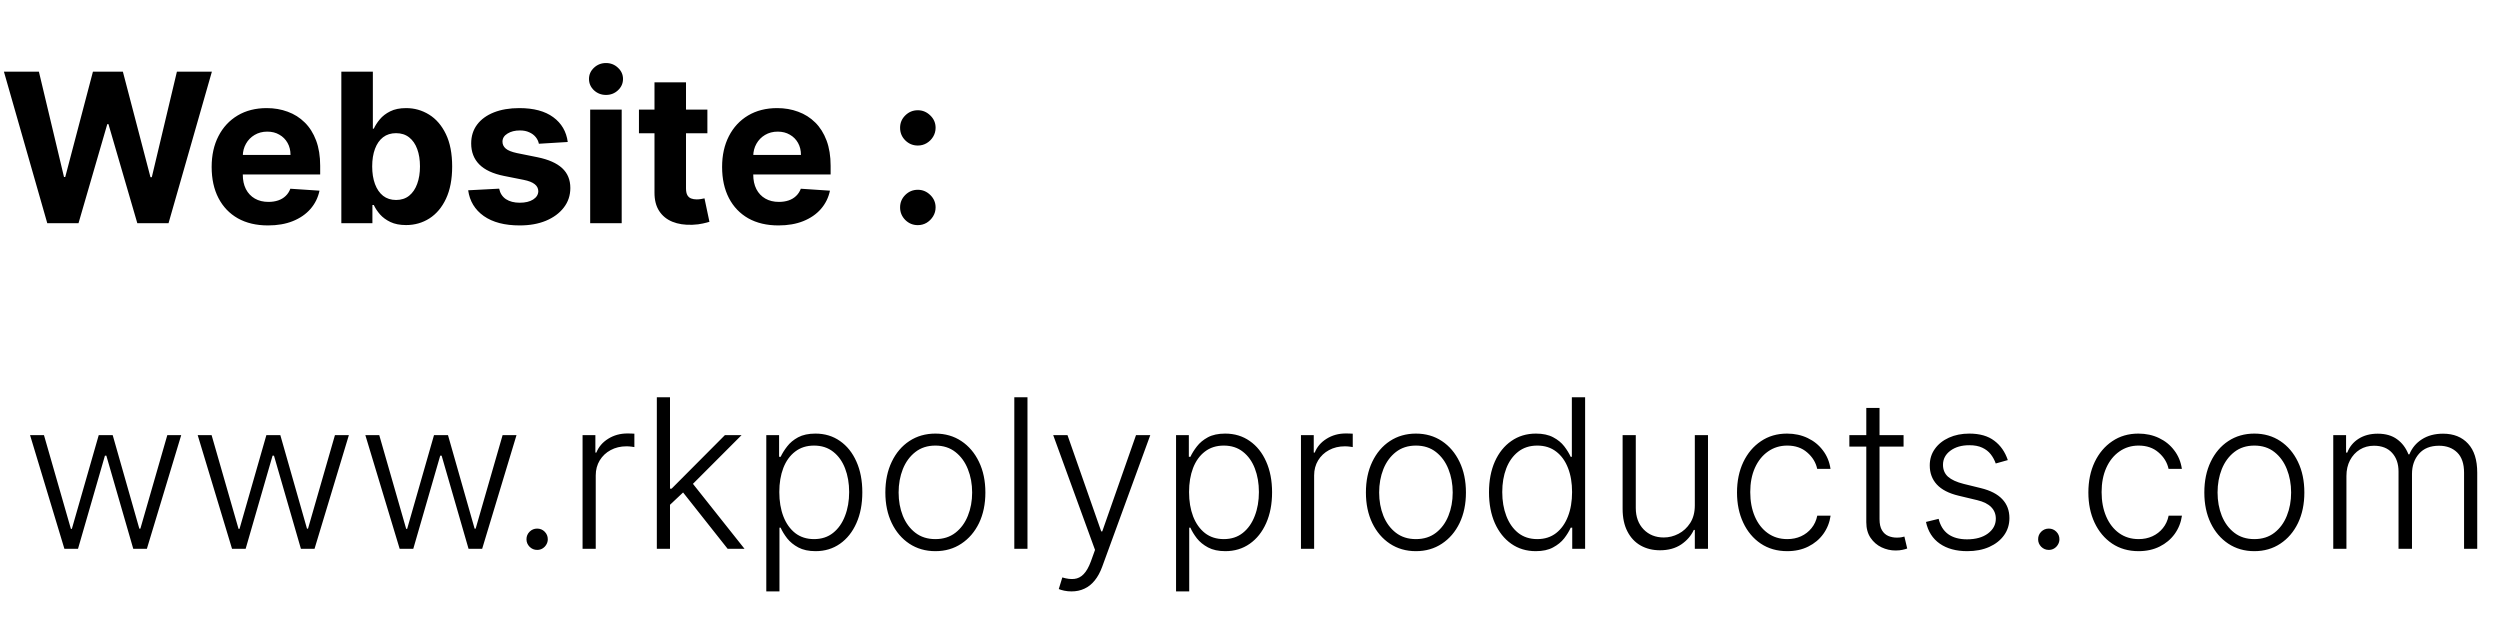
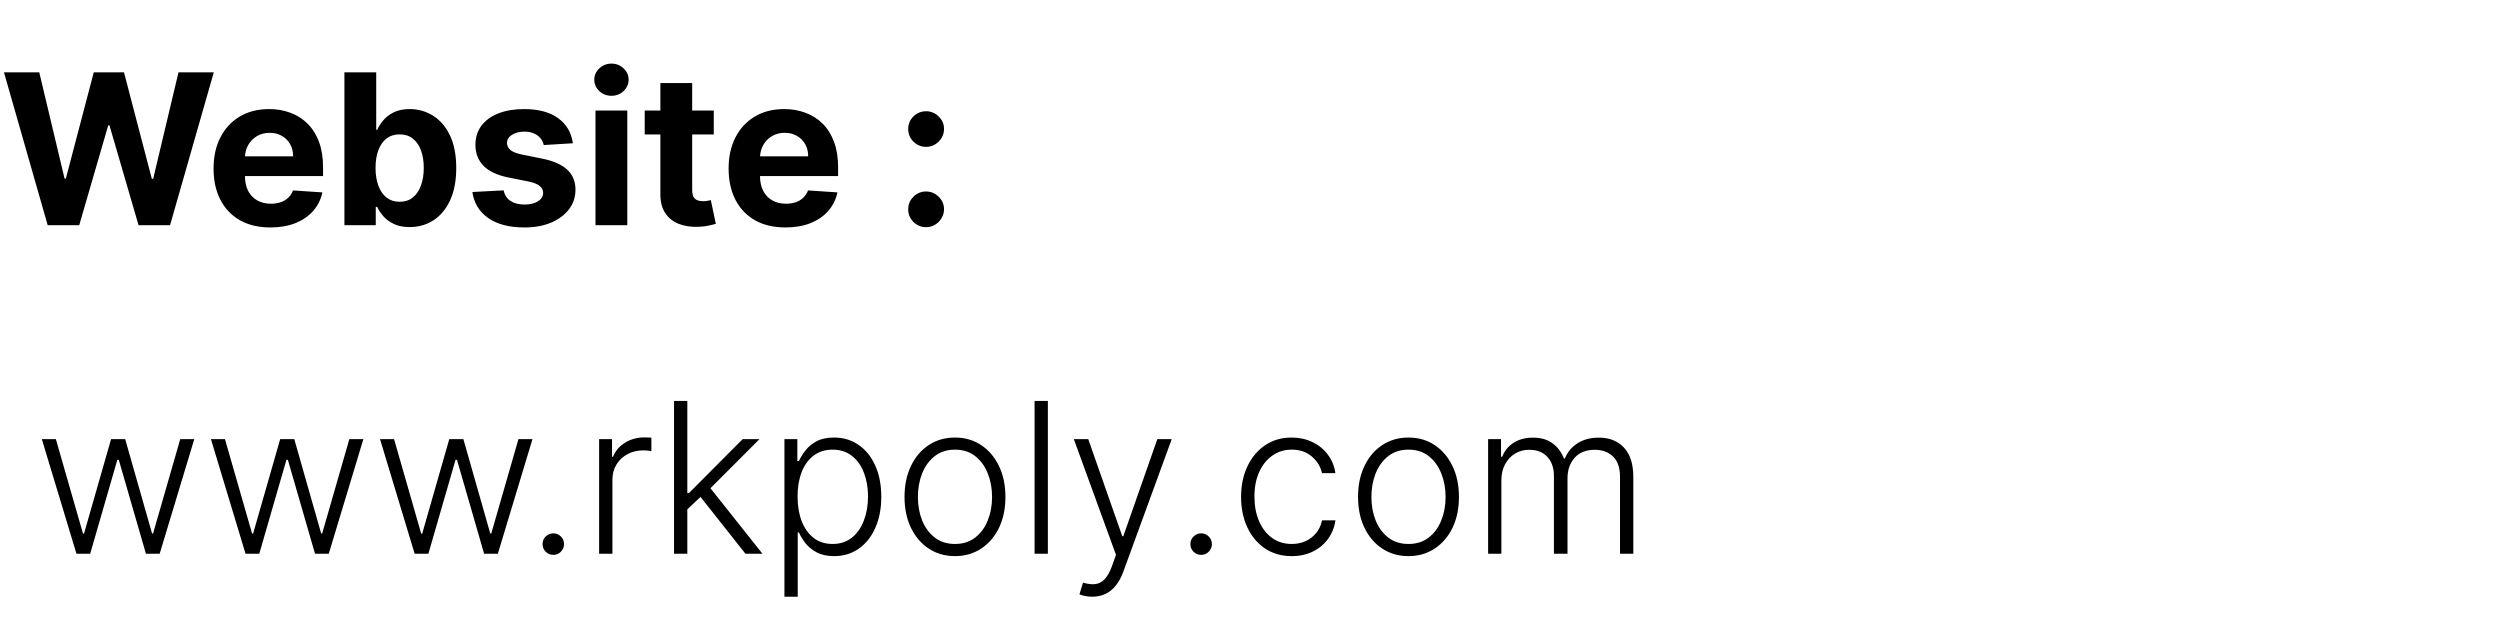
- <svg xmlns="http://www.w3.org/2000/svg" width="112" height="28" viewBox="0 0 112 28" fill="none">
+ <svg xmlns="http://www.w3.org/2000/svg" width="111" height="28" viewBox="0 0 111 28" fill="none">
  <path d="M2.118 10L0.176 3.212H1.743L2.867 7.929H2.923L4.163 3.212H5.505L6.741 7.938H6.801L7.925 3.212H9.492L7.55 10H6.152L4.859 5.562H4.806L3.517 10H2.118ZM12.007 10.099C11.483 10.099 11.033 9.993 10.655 9.781C10.279 9.567 9.99 9.264 9.787 8.873C9.583 8.48 9.482 8.015 9.482 7.478C9.482 6.954 9.583 6.494 9.787 6.099C9.99 5.703 10.276 5.395 10.645 5.174C11.016 4.953 11.451 4.843 11.951 4.843C12.287 4.843 12.599 4.897 12.889 5.005C13.181 5.111 13.435 5.271 13.651 5.486C13.87 5.7 14.04 5.97 14.162 6.295C14.283 6.617 14.344 6.995 14.344 7.428V7.816H10.045V6.941H13.015C13.015 6.738 12.971 6.557 12.882 6.401C12.794 6.244 12.671 6.121 12.514 6.033C12.36 5.942 12.18 5.897 11.974 5.897C11.76 5.897 11.57 5.947 11.404 6.046C11.241 6.143 11.112 6.275 11.02 6.44C10.927 6.604 10.879 6.786 10.877 6.987V7.819C10.877 8.071 10.923 8.289 11.016 8.472C11.111 8.655 11.245 8.797 11.417 8.896C11.59 8.996 11.794 9.045 12.03 9.045C12.187 9.045 12.331 9.023 12.461 8.979C12.592 8.935 12.703 8.869 12.796 8.78C12.889 8.692 12.96 8.584 13.008 8.455L14.314 8.542C14.248 8.855 14.112 9.129 13.906 9.364C13.703 9.596 13.44 9.777 13.117 9.907C12.797 10.035 12.427 10.099 12.007 10.099ZM15.292 10V3.212H16.704V5.764H16.747C16.809 5.627 16.898 5.488 17.015 5.347C17.135 5.203 17.289 5.084 17.479 4.989C17.672 4.891 17.91 4.843 18.195 4.843C18.566 4.843 18.909 4.94 19.223 5.134C19.536 5.327 19.787 5.617 19.975 6.006C20.163 6.393 20.257 6.878 20.257 7.461C20.257 8.029 20.165 8.509 19.982 8.9C19.8 9.289 19.553 9.583 19.239 9.785C18.928 9.983 18.578 10.083 18.192 10.083C17.918 10.083 17.685 10.038 17.492 9.947C17.302 9.856 17.147 9.743 17.025 9.606C16.904 9.466 16.811 9.326 16.747 9.185H16.684V10H15.292ZM16.674 7.455C16.674 7.757 16.716 8.021 16.8 8.247C16.884 8.472 17.005 8.648 17.164 8.774C17.323 8.897 17.517 8.959 17.744 8.959C17.974 8.959 18.169 8.896 18.328 8.77C18.487 8.642 18.607 8.465 18.689 8.24C18.773 8.012 18.815 7.751 18.815 7.455C18.815 7.161 18.774 6.902 18.692 6.679C18.611 6.456 18.49 6.281 18.331 6.155C18.172 6.029 17.976 5.966 17.744 5.966C17.515 5.966 17.32 6.027 17.161 6.149C17.004 6.27 16.884 6.443 16.8 6.666C16.716 6.889 16.674 7.152 16.674 7.455ZM25.435 6.361L24.142 6.44C24.12 6.33 24.072 6.23 24 6.142C23.927 6.051 23.831 5.98 23.711 5.927C23.594 5.871 23.454 5.844 23.29 5.844C23.072 5.844 22.887 5.89 22.737 5.983C22.587 6.074 22.511 6.195 22.511 6.348C22.511 6.469 22.56 6.572 22.657 6.656C22.754 6.74 22.921 6.807 23.158 6.858L24.079 7.044C24.574 7.145 24.943 7.309 25.186 7.534C25.429 7.759 25.551 8.056 25.551 8.422C25.551 8.756 25.452 9.049 25.256 9.301C25.061 9.553 24.794 9.749 24.454 9.891C24.116 10.03 23.726 10.099 23.284 10.099C22.61 10.099 22.073 9.959 21.673 9.678C21.275 9.396 21.042 9.011 20.974 8.525L22.362 8.452C22.404 8.658 22.506 8.815 22.667 8.923C22.828 9.029 23.035 9.082 23.287 9.082C23.534 9.082 23.733 9.034 23.884 8.939C24.036 8.842 24.113 8.717 24.116 8.565C24.113 8.437 24.059 8.332 23.953 8.25C23.847 8.166 23.683 8.102 23.463 8.058L22.581 7.882C22.084 7.783 21.714 7.61 21.471 7.365C21.23 7.12 21.109 6.807 21.109 6.427C21.109 6.1 21.198 5.818 21.375 5.582C21.553 5.345 21.804 5.163 22.127 5.035C22.452 4.907 22.832 4.843 23.267 4.843C23.91 4.843 24.416 4.979 24.785 5.25C25.156 5.522 25.373 5.892 25.435 6.361ZM26.44 10V4.909H27.852V10H26.44ZM27.149 4.253C26.939 4.253 26.759 4.183 26.609 4.044C26.461 3.903 26.387 3.734 26.387 3.537C26.387 3.342 26.461 3.176 26.609 3.036C26.759 2.895 26.939 2.824 27.149 2.824C27.359 2.824 27.538 2.895 27.686 3.036C27.836 3.176 27.911 3.342 27.911 3.537C27.911 3.734 27.836 3.903 27.686 4.044C27.538 4.183 27.359 4.253 27.149 4.253ZM31.691 4.909V5.97H28.625V4.909H31.691ZM29.321 3.689H30.733V8.436C30.733 8.566 30.753 8.668 30.792 8.741C30.832 8.811 30.887 8.861 30.958 8.89C31.031 8.918 31.115 8.933 31.21 8.933C31.276 8.933 31.343 8.927 31.409 8.916C31.475 8.903 31.526 8.893 31.561 8.886L31.783 9.937C31.713 9.959 31.613 9.985 31.485 10.013C31.357 10.044 31.201 10.063 31.018 10.07C30.677 10.083 30.379 10.038 30.123 9.934C29.869 9.83 29.671 9.669 29.53 9.45C29.388 9.231 29.319 8.955 29.321 8.621V3.689ZM34.876 10.099C34.352 10.099 33.901 9.993 33.523 9.781C33.148 9.567 32.858 9.264 32.655 8.873C32.452 8.48 32.35 8.015 32.35 7.478C32.35 6.954 32.452 6.494 32.655 6.099C32.858 5.703 33.144 5.395 33.513 5.174C33.885 4.953 34.32 4.843 34.819 4.843C35.155 4.843 35.468 4.897 35.757 5.005C36.049 5.111 36.303 5.271 36.52 5.486C36.738 5.7 36.908 5.97 37.03 6.295C37.151 6.617 37.212 6.995 37.212 7.428V7.816H32.913V6.941H35.883C35.883 6.738 35.839 6.557 35.751 6.401C35.662 6.244 35.54 6.121 35.383 6.033C35.228 5.942 35.048 5.897 34.843 5.897C34.628 5.897 34.438 5.947 34.272 6.046C34.109 6.143 33.981 6.275 33.888 6.44C33.795 6.604 33.748 6.786 33.745 6.987V7.819C33.745 8.071 33.792 8.289 33.885 8.472C33.98 8.655 34.113 8.797 34.286 8.896C34.458 8.996 34.662 9.045 34.899 9.045C35.056 9.045 35.199 9.023 35.33 8.979C35.46 8.935 35.572 8.869 35.664 8.78C35.757 8.692 35.828 8.584 35.877 8.455L37.182 8.542C37.116 8.855 36.98 9.129 36.775 9.364C36.572 9.596 36.309 9.777 35.986 9.907C35.666 10.035 35.295 10.099 34.876 10.099ZM41.119 10.086C40.9 10.086 40.713 10.009 40.556 9.854C40.401 9.697 40.324 9.509 40.324 9.291C40.324 9.074 40.401 8.889 40.556 8.734C40.713 8.579 40.9 8.502 41.119 8.502C41.331 8.502 41.517 8.579 41.676 8.734C41.835 8.889 41.915 9.074 41.915 9.291C41.915 9.437 41.877 9.57 41.802 9.692C41.729 9.811 41.633 9.907 41.514 9.98C41.394 10.051 41.263 10.086 41.119 10.086ZM41.119 6.52C40.9 6.52 40.713 6.443 40.556 6.288C40.401 6.133 40.324 5.945 40.324 5.724C40.324 5.508 40.401 5.323 40.556 5.171C40.713 5.016 40.9 4.939 41.119 4.939C41.331 4.939 41.517 5.016 41.676 5.171C41.835 5.323 41.915 5.508 41.915 5.724C41.915 5.872 41.877 6.007 41.802 6.129C41.729 6.248 41.633 6.343 41.514 6.414C41.394 6.485 41.263 6.52 41.119 6.52Z" fill="black" />
-   <path d="M2.885 24.586L1.347 19.495H1.97L3.176 23.694H3.219L4.423 19.495H5.049L6.242 23.684H6.289L7.495 19.495H8.118L6.58 24.586H5.97L4.764 20.413H4.701L3.495 24.586H2.885ZM10.395 24.586L8.857 19.495H9.48L10.687 23.694H10.73L11.933 19.495H12.559L13.753 23.684H13.799L15.005 19.495H15.629L14.091 24.586H13.481L12.274 20.413H12.211L11.005 24.586H10.395ZM17.905 24.586L16.368 19.495H16.991L18.197 23.694H18.24L19.443 19.495H20.07L21.263 23.684H21.309L22.516 19.495H23.139L21.601 24.586H20.991L19.785 20.413H19.722L18.515 24.586H17.905ZM24.064 24.636C23.933 24.636 23.821 24.589 23.726 24.496C23.633 24.401 23.586 24.289 23.586 24.158C23.586 24.026 23.633 23.913 23.726 23.82C23.821 23.727 23.933 23.681 24.064 23.681C24.196 23.681 24.309 23.727 24.402 23.82C24.494 23.913 24.541 24.026 24.541 24.158C24.541 24.245 24.519 24.324 24.475 24.397C24.433 24.47 24.375 24.529 24.302 24.573C24.232 24.615 24.152 24.636 24.064 24.636ZM26.099 24.586V19.495H26.673V20.277H26.716C26.818 20.021 26.994 19.814 27.246 19.657C27.5 19.498 27.788 19.419 28.108 19.419C28.157 19.419 28.211 19.42 28.27 19.422C28.33 19.424 28.38 19.427 28.42 19.429V20.029C28.393 20.024 28.347 20.018 28.28 20.009C28.214 20 28.142 19.995 28.065 19.995C27.8 19.995 27.563 20.052 27.356 20.165C27.15 20.275 26.988 20.429 26.868 20.625C26.749 20.822 26.689 21.046 26.689 21.298V24.586H26.099ZM29.963 22.664L29.957 21.891H30.089L32.475 19.495H33.221L30.865 21.855L30.812 21.865L29.963 22.664ZM29.426 24.586V17.798H30.016V24.586H29.426ZM32.598 24.586L30.53 21.971L30.954 21.563L33.354 24.586H32.598ZM34.33 26.495V19.495H34.903V20.466H34.973C35.044 20.314 35.141 20.158 35.265 19.999C35.388 19.837 35.552 19.702 35.755 19.591C35.961 19.481 36.219 19.425 36.531 19.425C36.95 19.425 37.317 19.536 37.631 19.757C37.947 19.976 38.192 20.283 38.367 20.678C38.544 21.072 38.632 21.53 38.632 22.054C38.632 22.58 38.544 23.04 38.367 23.436C38.192 23.831 37.947 24.14 37.631 24.361C37.317 24.581 36.953 24.692 36.537 24.692C36.23 24.692 35.973 24.637 35.765 24.526C35.56 24.416 35.393 24.28 35.265 24.119C35.139 23.955 35.041 23.796 34.973 23.641H34.92V26.495H34.33ZM34.913 22.044C34.913 22.455 34.974 22.819 35.096 23.137C35.219 23.453 35.396 23.702 35.626 23.883C35.858 24.062 36.139 24.152 36.468 24.152C36.806 24.152 37.091 24.059 37.323 23.873C37.557 23.686 37.735 23.433 37.856 23.114C37.98 22.796 38.042 22.439 38.042 22.044C38.042 21.653 37.981 21.3 37.86 20.986C37.74 20.673 37.564 20.424 37.33 20.241C37.095 20.055 36.808 19.962 36.468 19.962C36.136 19.962 35.855 20.052 35.623 20.231C35.391 20.408 35.214 20.653 35.092 20.967C34.973 21.278 34.913 21.637 34.913 22.044ZM41.905 24.692C41.465 24.692 41.076 24.58 40.738 24.357C40.403 24.134 40.139 23.826 39.95 23.433C39.76 23.037 39.664 22.581 39.664 22.064C39.664 21.542 39.76 21.084 39.95 20.688C40.139 20.291 40.403 19.981 40.738 19.76C41.076 19.537 41.465 19.425 41.905 19.425C42.345 19.425 42.733 19.537 43.068 19.76C43.404 19.983 43.667 20.293 43.857 20.688C44.049 21.084 44.145 21.542 44.145 22.064C44.145 22.581 44.05 23.037 43.861 23.433C43.67 23.826 43.406 24.134 43.068 24.357C42.733 24.58 42.345 24.692 41.905 24.692ZM41.905 24.152C42.258 24.152 42.558 24.057 42.803 23.867C43.048 23.677 43.234 23.424 43.36 23.108C43.488 22.792 43.552 22.444 43.552 22.064C43.552 21.684 43.488 21.334 43.36 21.016C43.234 20.698 43.048 20.443 42.803 20.251C42.558 20.058 42.258 19.962 41.905 19.962C41.554 19.962 41.254 20.058 41.007 20.251C40.761 20.443 40.575 20.698 40.447 21.016C40.321 21.334 40.258 21.684 40.258 22.064C40.258 22.444 40.321 22.792 40.447 23.108C40.575 23.424 40.761 23.677 41.007 23.867C41.252 24.057 41.551 24.152 41.905 24.152ZM46.031 17.798V24.586H45.441V17.798H46.031ZM48.003 26.495C47.886 26.495 47.776 26.484 47.675 26.462C47.573 26.44 47.492 26.416 47.433 26.389L47.592 25.869C47.793 25.93 47.972 25.953 48.129 25.935C48.285 25.919 48.425 25.849 48.546 25.723C48.668 25.599 48.776 25.409 48.871 25.153L49.057 24.636L47.184 19.495H47.824L49.335 23.807H49.381L50.893 19.495H51.532L49.378 25.391C49.288 25.637 49.176 25.841 49.043 26.005C48.911 26.17 48.757 26.293 48.583 26.372C48.41 26.454 48.217 26.495 48.003 26.495ZM52.687 26.495V19.495H53.26V20.466H53.33C53.4 20.314 53.498 20.158 53.621 19.999C53.745 19.837 53.909 19.702 54.112 19.591C54.317 19.481 54.576 19.425 54.887 19.425C55.307 19.425 55.674 19.536 55.988 19.757C56.304 19.976 56.549 20.283 56.724 20.678C56.9 21.072 56.989 21.53 56.989 22.054C56.989 22.58 56.9 23.04 56.724 23.436C56.549 23.831 56.304 24.14 55.988 24.361C55.674 24.581 55.309 24.692 54.894 24.692C54.587 24.692 54.33 24.637 54.122 24.526C53.916 24.416 53.749 24.28 53.621 24.119C53.495 23.955 53.398 23.796 53.33 23.641H53.277V26.495H52.687ZM53.27 22.044C53.27 22.455 53.331 22.819 53.452 23.137C53.576 23.453 53.753 23.702 53.983 23.883C54.215 24.062 54.495 24.152 54.825 24.152C55.163 24.152 55.448 24.059 55.68 23.873C55.914 23.686 56.092 23.433 56.213 23.114C56.337 22.796 56.399 22.439 56.399 22.044C56.399 21.653 56.338 21.3 56.217 20.986C56.097 20.673 55.92 20.424 55.686 20.241C55.452 20.055 55.165 19.962 54.825 19.962C54.493 19.962 54.211 20.052 53.979 20.231C53.747 20.408 53.571 20.653 53.449 20.967C53.33 21.278 53.27 21.637 53.27 22.044ZM58.283 24.586V19.495H58.856V20.277H58.9C59.001 20.021 59.178 19.814 59.43 19.657C59.684 19.498 59.971 19.419 60.292 19.419C60.34 19.419 60.394 19.42 60.454 19.422C60.514 19.424 60.563 19.427 60.603 19.429V20.029C60.577 20.024 60.53 20.018 60.464 20.009C60.398 20 60.326 19.995 60.248 19.995C59.983 19.995 59.747 20.052 59.539 20.165C59.334 20.275 59.171 20.429 59.052 20.625C58.933 20.822 58.873 21.046 58.873 21.298V24.586H58.283ZM63.434 24.692C62.994 24.692 62.605 24.58 62.267 24.357C61.931 24.134 61.668 23.826 61.478 23.433C61.288 23.037 61.193 22.581 61.193 22.064C61.193 21.542 61.288 21.084 61.478 20.688C61.668 20.291 61.931 19.981 62.267 19.76C62.605 19.537 62.994 19.425 63.434 19.425C63.873 19.425 64.261 19.537 64.597 19.76C64.933 19.983 65.196 20.293 65.386 20.688C65.578 21.084 65.674 21.542 65.674 22.064C65.674 22.581 65.579 23.037 65.389 23.433C65.199 23.826 64.935 24.134 64.597 24.357C64.261 24.58 63.873 24.692 63.434 24.692ZM63.434 24.152C63.787 24.152 64.087 24.057 64.332 23.867C64.577 23.677 64.763 23.424 64.889 23.108C65.017 22.792 65.081 22.444 65.081 22.064C65.081 21.684 65.017 21.334 64.889 21.016C64.763 20.698 64.577 20.443 64.332 20.251C64.087 20.058 63.787 19.962 63.434 19.962C63.082 19.962 62.783 20.058 62.535 20.251C62.29 20.443 62.103 20.698 61.975 21.016C61.849 21.334 61.786 21.684 61.786 22.064C61.786 22.444 61.849 22.792 61.975 23.108C62.103 23.424 62.29 23.677 62.535 23.867C62.781 24.057 63.08 24.152 63.434 24.152ZM68.802 24.692C68.385 24.692 68.019 24.581 67.705 24.361C67.391 24.14 67.146 23.831 66.969 23.436C66.795 23.04 66.707 22.58 66.707 22.054C66.707 21.53 66.795 21.072 66.969 20.678C67.146 20.283 67.392 19.976 67.708 19.757C68.024 19.536 68.392 19.425 68.812 19.425C69.121 19.425 69.379 19.481 69.584 19.591C69.79 19.699 69.954 19.834 70.078 19.995C70.202 20.157 70.298 20.314 70.367 20.466H70.419V17.798H71.013V24.586H70.436V23.641H70.367C70.298 23.796 70.201 23.955 70.075 24.119C69.949 24.28 69.782 24.416 69.574 24.526C69.369 24.637 69.111 24.692 68.802 24.692ZM68.872 24.152C69.201 24.152 69.481 24.062 69.713 23.883C69.945 23.702 70.122 23.453 70.244 23.137C70.368 22.819 70.429 22.455 70.429 22.044C70.429 21.637 70.369 21.278 70.247 20.967C70.126 20.653 69.949 20.408 69.717 20.231C69.485 20.052 69.203 19.962 68.872 19.962C68.531 19.962 68.244 20.055 68.01 20.241C67.778 20.424 67.601 20.673 67.48 20.986C67.36 21.3 67.301 21.653 67.301 22.044C67.301 22.439 67.361 22.796 67.483 23.114C67.605 23.433 67.781 23.686 68.013 23.873C68.248 24.059 68.534 24.152 68.872 24.152ZM75.928 22.64V19.495H76.518V24.586H75.928V23.741H75.882C75.762 24.002 75.573 24.219 75.315 24.394C75.056 24.566 74.74 24.652 74.367 24.652C74.042 24.652 73.754 24.581 73.502 24.44C73.25 24.297 73.052 24.087 72.909 23.81C72.765 23.534 72.693 23.195 72.693 22.793V19.495H73.283V22.756C73.283 23.154 73.4 23.474 73.635 23.718C73.869 23.958 74.169 24.079 74.536 24.079C74.766 24.079 74.987 24.024 75.199 23.913C75.411 23.803 75.585 23.641 75.722 23.429C75.859 23.215 75.928 22.952 75.928 22.64ZM80.069 24.692C79.613 24.692 79.217 24.578 78.879 24.351C78.543 24.123 78.282 23.811 78.097 23.416C77.911 23.02 77.818 22.57 77.818 22.064C77.818 21.553 77.912 21.099 78.1 20.701C78.29 20.304 78.553 19.992 78.889 19.767C79.225 19.539 79.614 19.425 80.059 19.425C80.399 19.425 80.707 19.492 80.983 19.624C81.26 19.755 81.487 19.939 81.666 20.178C81.847 20.414 81.961 20.69 82.007 21.006H81.411C81.349 20.719 81.2 20.474 80.963 20.271C80.729 20.065 80.431 19.962 80.069 19.962C79.744 19.962 79.457 20.051 79.207 20.227C78.957 20.402 78.761 20.646 78.62 20.96C78.481 21.271 78.411 21.633 78.411 22.044C78.411 22.457 78.48 22.823 78.617 23.141C78.754 23.457 78.946 23.704 79.194 23.883C79.443 24.062 79.735 24.152 80.069 24.152C80.294 24.152 80.499 24.11 80.685 24.026C80.873 23.94 81.03 23.818 81.156 23.661C81.284 23.504 81.37 23.318 81.414 23.101H82.011C81.967 23.408 81.857 23.682 81.683 23.923C81.51 24.162 81.286 24.349 81.01 24.486C80.736 24.623 80.422 24.692 80.069 24.692ZM85.28 19.495V20.009H82.851V19.495H85.28ZM83.61 18.275H84.203V23.257C84.203 23.469 84.24 23.636 84.313 23.757C84.385 23.877 84.481 23.962 84.598 24.012C84.715 24.061 84.84 24.085 84.972 24.085C85.049 24.085 85.116 24.081 85.171 24.072C85.226 24.061 85.275 24.05 85.317 24.039L85.443 24.573C85.385 24.595 85.315 24.615 85.231 24.632C85.147 24.652 85.043 24.662 84.919 24.662C84.703 24.662 84.494 24.615 84.293 24.52C84.094 24.425 83.93 24.283 83.802 24.095C83.674 23.908 83.61 23.674 83.61 23.396V18.275ZM89.95 20.612L89.409 20.764C89.356 20.612 89.281 20.474 89.184 20.35C89.087 20.226 88.96 20.128 88.803 20.055C88.648 19.982 88.456 19.946 88.226 19.946C87.881 19.946 87.599 20.027 87.378 20.191C87.157 20.355 87.046 20.566 87.046 20.824C87.046 21.043 87.121 21.221 87.272 21.358C87.424 21.492 87.658 21.6 87.974 21.679L88.743 21.868C89.17 21.972 89.489 22.137 89.701 22.362C89.915 22.587 90.022 22.87 90.022 23.21C90.022 23.498 89.943 23.753 89.784 23.976C89.625 24.199 89.403 24.375 89.118 24.503C88.835 24.629 88.507 24.692 88.133 24.692C87.636 24.692 87.226 24.58 86.904 24.357C86.581 24.132 86.374 23.807 86.284 23.383L86.851 23.244C86.924 23.546 87.066 23.775 87.278 23.93C87.493 24.084 87.774 24.162 88.123 24.162C88.514 24.162 88.827 24.074 89.061 23.9C89.296 23.723 89.413 23.502 89.413 23.237C89.413 23.032 89.344 22.859 89.207 22.72C89.07 22.578 88.862 22.475 88.584 22.408L87.752 22.209C87.31 22.104 86.983 21.936 86.771 21.706C86.559 21.476 86.453 21.191 86.453 20.851C86.453 20.57 86.529 20.324 86.682 20.111C86.834 19.897 87.044 19.729 87.311 19.608C87.579 19.486 87.884 19.425 88.226 19.425C88.692 19.425 89.065 19.532 89.343 19.744C89.624 19.953 89.826 20.243 89.95 20.612ZM91.785 24.636C91.654 24.636 91.542 24.589 91.447 24.496C91.354 24.401 91.308 24.289 91.308 24.158C91.308 24.026 91.354 23.913 91.447 23.82C91.542 23.727 91.654 23.681 91.785 23.681C91.918 23.681 92.03 23.727 92.123 23.82C92.216 23.913 92.262 24.026 92.262 24.158C92.262 24.245 92.24 24.324 92.196 24.397C92.154 24.47 92.096 24.529 92.023 24.573C91.953 24.615 91.873 24.636 91.785 24.636ZM95.809 24.692C95.354 24.692 94.958 24.578 94.62 24.351C94.284 24.123 94.023 23.811 93.837 23.416C93.652 23.02 93.559 22.57 93.559 22.064C93.559 21.553 93.653 21.099 93.841 20.701C94.031 20.304 94.294 19.992 94.629 19.767C94.965 19.539 95.355 19.425 95.799 19.425C96.14 19.425 96.448 19.492 96.724 19.624C97 19.755 97.228 19.939 97.407 20.178C97.588 20.414 97.702 20.69 97.748 21.006H97.152C97.09 20.719 96.941 20.474 96.704 20.271C96.47 20.065 96.172 19.962 95.809 19.962C95.485 19.962 95.197 20.051 94.948 20.227C94.698 20.402 94.502 20.646 94.361 20.96C94.222 21.271 94.152 21.633 94.152 22.044C94.152 22.457 94.221 22.823 94.358 23.141C94.495 23.457 94.687 23.704 94.934 23.883C95.184 24.062 95.476 24.152 95.809 24.152C96.035 24.152 96.24 24.11 96.426 24.026C96.614 23.94 96.771 23.818 96.897 23.661C97.025 23.504 97.111 23.318 97.155 23.101H97.752C97.707 23.408 97.598 23.682 97.424 23.923C97.251 24.162 97.027 24.349 96.751 24.486C96.477 24.623 96.163 24.692 95.809 24.692ZM100.995 24.692C100.555 24.692 100.166 24.58 99.828 24.357C99.492 24.134 99.229 23.826 99.039 23.433C98.849 23.037 98.754 22.581 98.754 22.064C98.754 21.542 98.849 21.084 99.039 20.688C99.229 20.291 99.492 19.981 99.828 19.76C100.166 19.537 100.555 19.425 100.995 19.425C101.434 19.425 101.822 19.537 102.158 19.76C102.494 19.983 102.757 20.293 102.947 20.688C103.139 21.084 103.235 21.542 103.235 22.064C103.235 22.581 103.14 23.037 102.95 23.433C102.76 23.826 102.496 24.134 102.158 24.357C101.822 24.58 101.434 24.692 100.995 24.692ZM100.995 24.152C101.348 24.152 101.648 24.057 101.893 23.867C102.138 23.677 102.324 23.424 102.45 23.108C102.578 22.792 102.642 22.444 102.642 22.064C102.642 21.684 102.578 21.334 102.45 21.016C102.324 20.698 102.138 20.443 101.893 20.251C101.648 20.058 101.348 19.962 100.995 19.962C100.643 19.962 100.344 20.058 100.097 20.251C99.851 20.443 99.665 20.698 99.536 21.016C99.41 21.334 99.347 21.684 99.347 22.064C99.347 22.444 99.41 22.792 99.536 23.108C99.665 23.424 99.851 23.677 100.097 23.867C100.342 24.057 100.641 24.152 100.995 24.152ZM104.53 24.586V19.495H105.104V20.277H105.157C105.258 20.014 105.427 19.808 105.664 19.657C105.903 19.505 106.189 19.429 106.522 19.429C106.874 19.429 107.162 19.512 107.387 19.677C107.615 19.841 107.785 20.066 107.898 20.354H107.941C108.056 20.071 108.242 19.846 108.501 19.681C108.762 19.513 109.078 19.429 109.449 19.429C109.922 19.429 110.295 19.578 110.569 19.876C110.843 20.172 110.98 20.605 110.98 21.175V24.586H110.39V21.175C110.39 20.773 110.287 20.472 110.082 20.271C109.876 20.07 109.606 19.969 109.27 19.969C108.881 19.969 108.582 20.088 108.372 20.327C108.162 20.566 108.057 20.868 108.057 21.235V24.586H107.454V21.122C107.454 20.778 107.358 20.499 107.165 20.287C106.973 20.075 106.702 19.969 106.353 19.969C106.119 19.969 105.908 20.026 105.72 20.141C105.535 20.256 105.388 20.416 105.279 20.622C105.173 20.825 105.12 21.059 105.12 21.325V24.586H104.53Z" fill="black" />
+   <path d="M3.395 24.586L1.857 19.497H2.48L3.686 23.695H3.729L4.932 19.497H5.558L6.751 23.685H6.797L8.003 19.497H8.626L7.089 24.586H6.479L5.273 20.415H5.21L4.004 24.586H3.395ZM10.902 24.586L9.365 19.497H9.988L11.194 23.695H11.237L12.44 19.497H13.066L14.259 23.685H14.305L15.511 19.497H16.134L14.597 24.586H13.987L12.781 20.415H12.718L11.512 24.586H10.902ZM18.41 24.586L16.873 19.497H17.496L18.702 23.695H18.745L19.948 19.497H20.574L21.767 23.685H21.813L23.019 19.497H23.642L22.104 24.586H21.495L20.289 20.415H20.226L19.02 24.586H18.41ZM24.566 24.636C24.436 24.636 24.323 24.589 24.228 24.497C24.135 24.401 24.089 24.289 24.089 24.159C24.089 24.026 24.135 23.913 24.228 23.821C24.323 23.728 24.436 23.681 24.566 23.681C24.699 23.681 24.811 23.728 24.904 23.821C24.997 23.913 25.043 24.026 25.043 24.159C25.043 24.245 25.021 24.324 24.977 24.397C24.935 24.47 24.878 24.529 24.805 24.573C24.734 24.615 24.654 24.636 24.566 24.636ZM26.601 24.586V19.497H27.174V20.279H27.218C27.319 20.023 27.496 19.816 27.748 19.659C28.002 19.5 28.289 19.421 28.609 19.421C28.658 19.421 28.712 19.422 28.771 19.424C28.831 19.426 28.881 19.428 28.921 19.431V20.03C28.894 20.026 28.848 20.019 28.781 20.01C28.715 20.002 28.643 19.997 28.566 19.997C28.301 19.997 28.065 20.053 27.857 20.166C27.652 20.277 27.489 20.43 27.37 20.627C27.251 20.823 27.191 21.047 27.191 21.299V24.586H26.601ZM30.464 22.664L30.457 21.892H30.59L32.975 19.497H33.721L31.365 21.856L31.312 21.866L30.464 22.664ZM29.927 24.586V17.8H30.517V24.586H29.927ZM33.098 24.586L31.03 21.972L31.454 21.564L33.853 24.586H33.098ZM34.829 26.494V19.497H35.402V20.468H35.472C35.542 20.315 35.639 20.16 35.763 20C35.887 19.839 36.05 19.703 36.254 19.593C36.459 19.483 36.717 19.427 37.029 19.427C37.449 19.427 37.815 19.538 38.129 19.759C38.445 19.977 38.69 20.284 38.864 20.68C39.041 21.073 39.129 21.531 39.129 22.055C39.129 22.58 39.041 23.041 38.864 23.436C38.69 23.832 38.445 24.14 38.129 24.361C37.815 24.581 37.451 24.692 37.035 24.692C36.728 24.692 36.471 24.637 36.263 24.526C36.058 24.416 35.891 24.28 35.763 24.119C35.637 23.955 35.54 23.796 35.472 23.642H35.419V26.494H34.829ZM35.412 22.045C35.412 22.456 35.473 22.82 35.594 23.138C35.718 23.454 35.895 23.702 36.124 23.884C36.356 24.062 36.637 24.152 36.966 24.152C37.304 24.152 37.589 24.059 37.821 23.874C38.055 23.686 38.233 23.433 38.354 23.115C38.478 22.797 38.54 22.44 38.54 22.045C38.54 21.654 38.479 21.301 38.357 20.988C38.238 20.674 38.061 20.426 37.827 20.242C37.593 20.057 37.306 19.964 36.966 19.964C36.635 19.964 36.353 20.053 36.121 20.232C35.889 20.409 35.712 20.654 35.591 20.968C35.472 21.279 35.412 21.638 35.412 22.045ZM42.401 24.692C41.962 24.692 41.573 24.58 41.235 24.357C40.899 24.134 40.636 23.826 40.446 23.433C40.256 23.038 40.161 22.581 40.161 22.065C40.161 21.543 40.256 21.085 40.446 20.69C40.636 20.292 40.899 19.983 41.235 19.762C41.573 19.539 41.962 19.427 42.401 19.427C42.841 19.427 43.228 19.539 43.564 19.762C43.9 19.985 44.163 20.294 44.353 20.69C44.545 21.085 44.641 21.543 44.641 22.065C44.641 22.581 44.546 23.038 44.356 23.433C44.166 23.826 43.902 24.134 43.564 24.357C43.228 24.58 42.841 24.692 42.401 24.692ZM42.401 24.152C42.755 24.152 43.054 24.057 43.299 23.867C43.544 23.677 43.73 23.424 43.856 23.108C43.984 22.792 44.048 22.445 44.048 22.065C44.048 21.685 43.984 21.336 43.856 21.018C43.73 20.7 43.544 20.444 43.299 20.252C43.054 20.06 42.755 19.964 42.401 19.964C42.05 19.964 41.751 20.06 41.503 20.252C41.258 20.444 41.072 20.7 40.943 21.018C40.817 21.336 40.755 21.685 40.755 22.065C40.755 22.445 40.817 22.792 40.943 23.108C41.072 23.424 41.258 23.677 41.503 23.867C41.748 24.057 42.048 24.152 42.401 24.152ZM46.525 17.8V24.586H45.935V17.8H46.525ZM48.497 26.494C48.38 26.494 48.27 26.483 48.169 26.461C48.067 26.439 47.986 26.415 47.927 26.388L48.086 25.868C48.287 25.93 48.466 25.952 48.623 25.934C48.779 25.919 48.919 25.848 49.04 25.722C49.161 25.599 49.27 25.409 49.365 25.152L49.55 24.636L47.678 19.497H48.318L49.829 23.807H49.875L51.386 19.497H52.025L49.872 25.391C49.781 25.636 49.669 25.84 49.537 26.004C49.404 26.17 49.251 26.292 49.077 26.372C48.904 26.453 48.711 26.494 48.497 26.494ZM53.331 24.636C53.2 24.636 53.088 24.589 52.993 24.497C52.9 24.401 52.853 24.289 52.853 24.159C52.853 24.026 52.9 23.913 52.993 23.821C53.088 23.728 53.2 23.681 53.331 23.681C53.463 23.681 53.576 23.728 53.669 23.821C53.761 23.913 53.808 24.026 53.808 24.159C53.808 24.245 53.786 24.324 53.741 24.397C53.7 24.47 53.642 24.529 53.569 24.573C53.498 24.615 53.419 24.636 53.331 24.636ZM57.354 24.692C56.899 24.692 56.502 24.578 56.164 24.351C55.828 24.123 55.568 23.812 55.382 23.416C55.197 23.021 55.104 22.57 55.104 22.065C55.104 21.554 55.198 21.1 55.386 20.703C55.576 20.305 55.838 19.994 56.174 19.768C56.51 19.541 56.9 19.427 57.344 19.427C57.684 19.427 57.992 19.494 58.268 19.626C58.544 19.756 58.772 19.941 58.951 20.179C59.132 20.416 59.245 20.692 59.292 21.008H58.696C58.634 20.721 58.485 20.475 58.248 20.272C58.014 20.067 57.716 19.964 57.354 19.964C57.029 19.964 56.742 20.052 56.492 20.229C56.243 20.404 56.047 20.648 55.906 20.961C55.767 21.273 55.697 21.634 55.697 22.045C55.697 22.458 55.766 22.823 55.903 23.141C56.039 23.457 56.232 23.705 56.479 23.884C56.729 24.062 57.02 24.152 57.354 24.152C57.579 24.152 57.784 24.11 57.97 24.026C58.158 23.94 58.315 23.818 58.44 23.662C58.569 23.505 58.655 23.318 58.699 23.102H59.295C59.251 23.409 59.142 23.683 58.967 23.923C58.795 24.162 58.571 24.35 58.295 24.486C58.021 24.623 57.707 24.692 57.354 24.692ZM62.537 24.692C62.098 24.692 61.709 24.58 61.371 24.357C61.035 24.134 60.772 23.826 60.582 23.433C60.392 23.038 60.297 22.581 60.297 22.065C60.297 21.543 60.392 21.085 60.582 20.69C60.772 20.292 61.035 19.983 61.371 19.762C61.709 19.539 62.098 19.427 62.537 19.427C62.977 19.427 63.364 19.539 63.7 19.762C64.036 19.985 64.299 20.294 64.489 20.69C64.681 21.085 64.777 21.543 64.777 22.065C64.777 22.581 64.682 23.038 64.492 23.433C64.302 23.826 64.038 24.134 63.7 24.357C63.364 24.58 62.977 24.692 62.537 24.692ZM62.537 24.152C62.891 24.152 63.19 24.057 63.435 23.867C63.68 23.677 63.866 23.424 63.992 23.108C64.12 22.792 64.184 22.445 64.184 22.065C64.184 21.685 64.12 21.336 63.992 21.018C63.866 20.7 63.68 20.444 63.435 20.252C63.19 20.06 62.891 19.964 62.537 19.964C62.186 19.964 61.887 20.06 61.639 20.252C61.394 20.444 61.208 20.7 61.079 21.018C60.953 21.336 60.891 21.685 60.891 22.065C60.891 22.445 60.953 22.792 61.079 23.108C61.208 23.424 61.394 23.677 61.639 23.867C61.885 24.057 62.184 24.152 62.537 24.152ZM66.072 24.586V19.497H66.645V20.279H66.698C66.799 20.016 66.968 19.809 67.205 19.659C67.443 19.507 67.729 19.431 68.063 19.431C68.414 19.431 68.702 19.513 68.927 19.679C69.155 19.843 69.325 20.068 69.438 20.355H69.481C69.596 20.072 69.782 19.848 70.041 19.682C70.301 19.515 70.617 19.431 70.988 19.431C71.461 19.431 71.834 19.58 72.108 19.878C72.382 20.174 72.519 20.607 72.519 21.177V24.586H71.929V21.177C71.929 20.775 71.827 20.473 71.621 20.272C71.416 20.071 71.145 19.971 70.809 19.971C70.421 19.971 70.121 20.09 69.912 20.328C69.702 20.567 69.597 20.87 69.597 21.236V24.586H68.994V21.124C68.994 20.779 68.898 20.501 68.706 20.289C68.513 20.077 68.243 19.971 67.894 19.971C67.66 19.971 67.449 20.028 67.261 20.143C67.076 20.258 66.929 20.418 66.82 20.623C66.714 20.826 66.661 21.061 66.661 21.326V24.586H66.072Z" fill="black" />
</svg>
